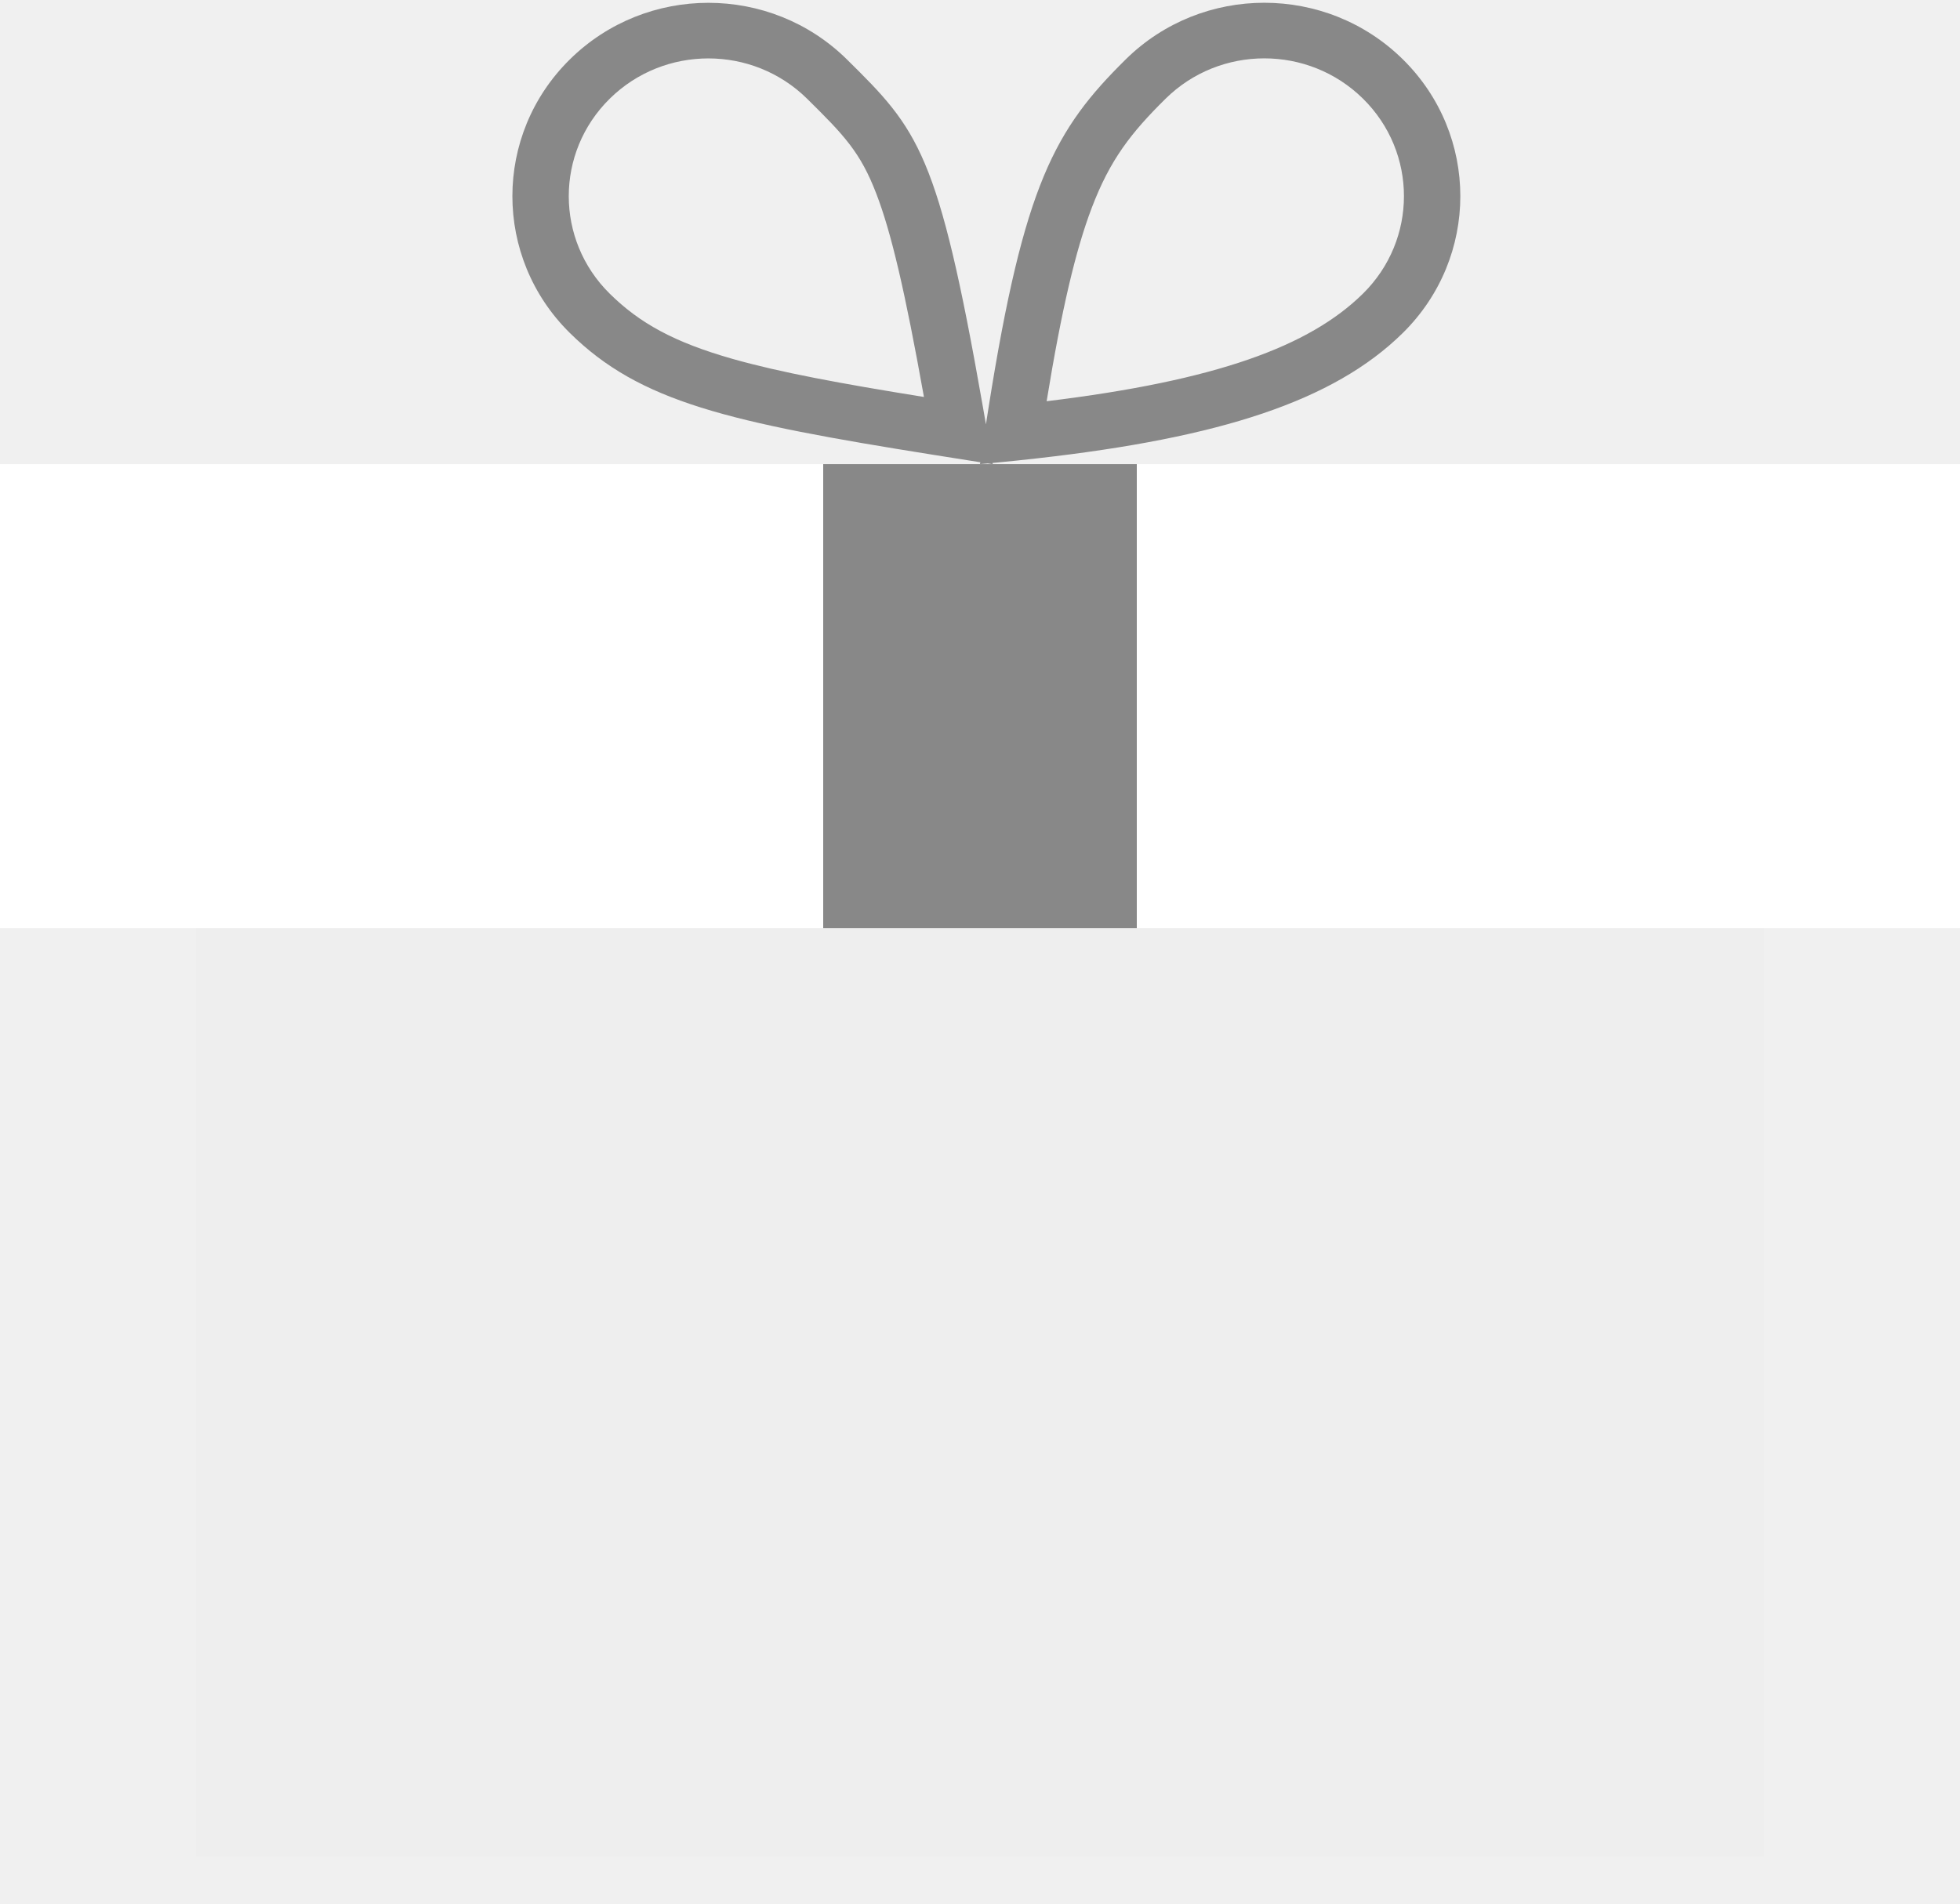
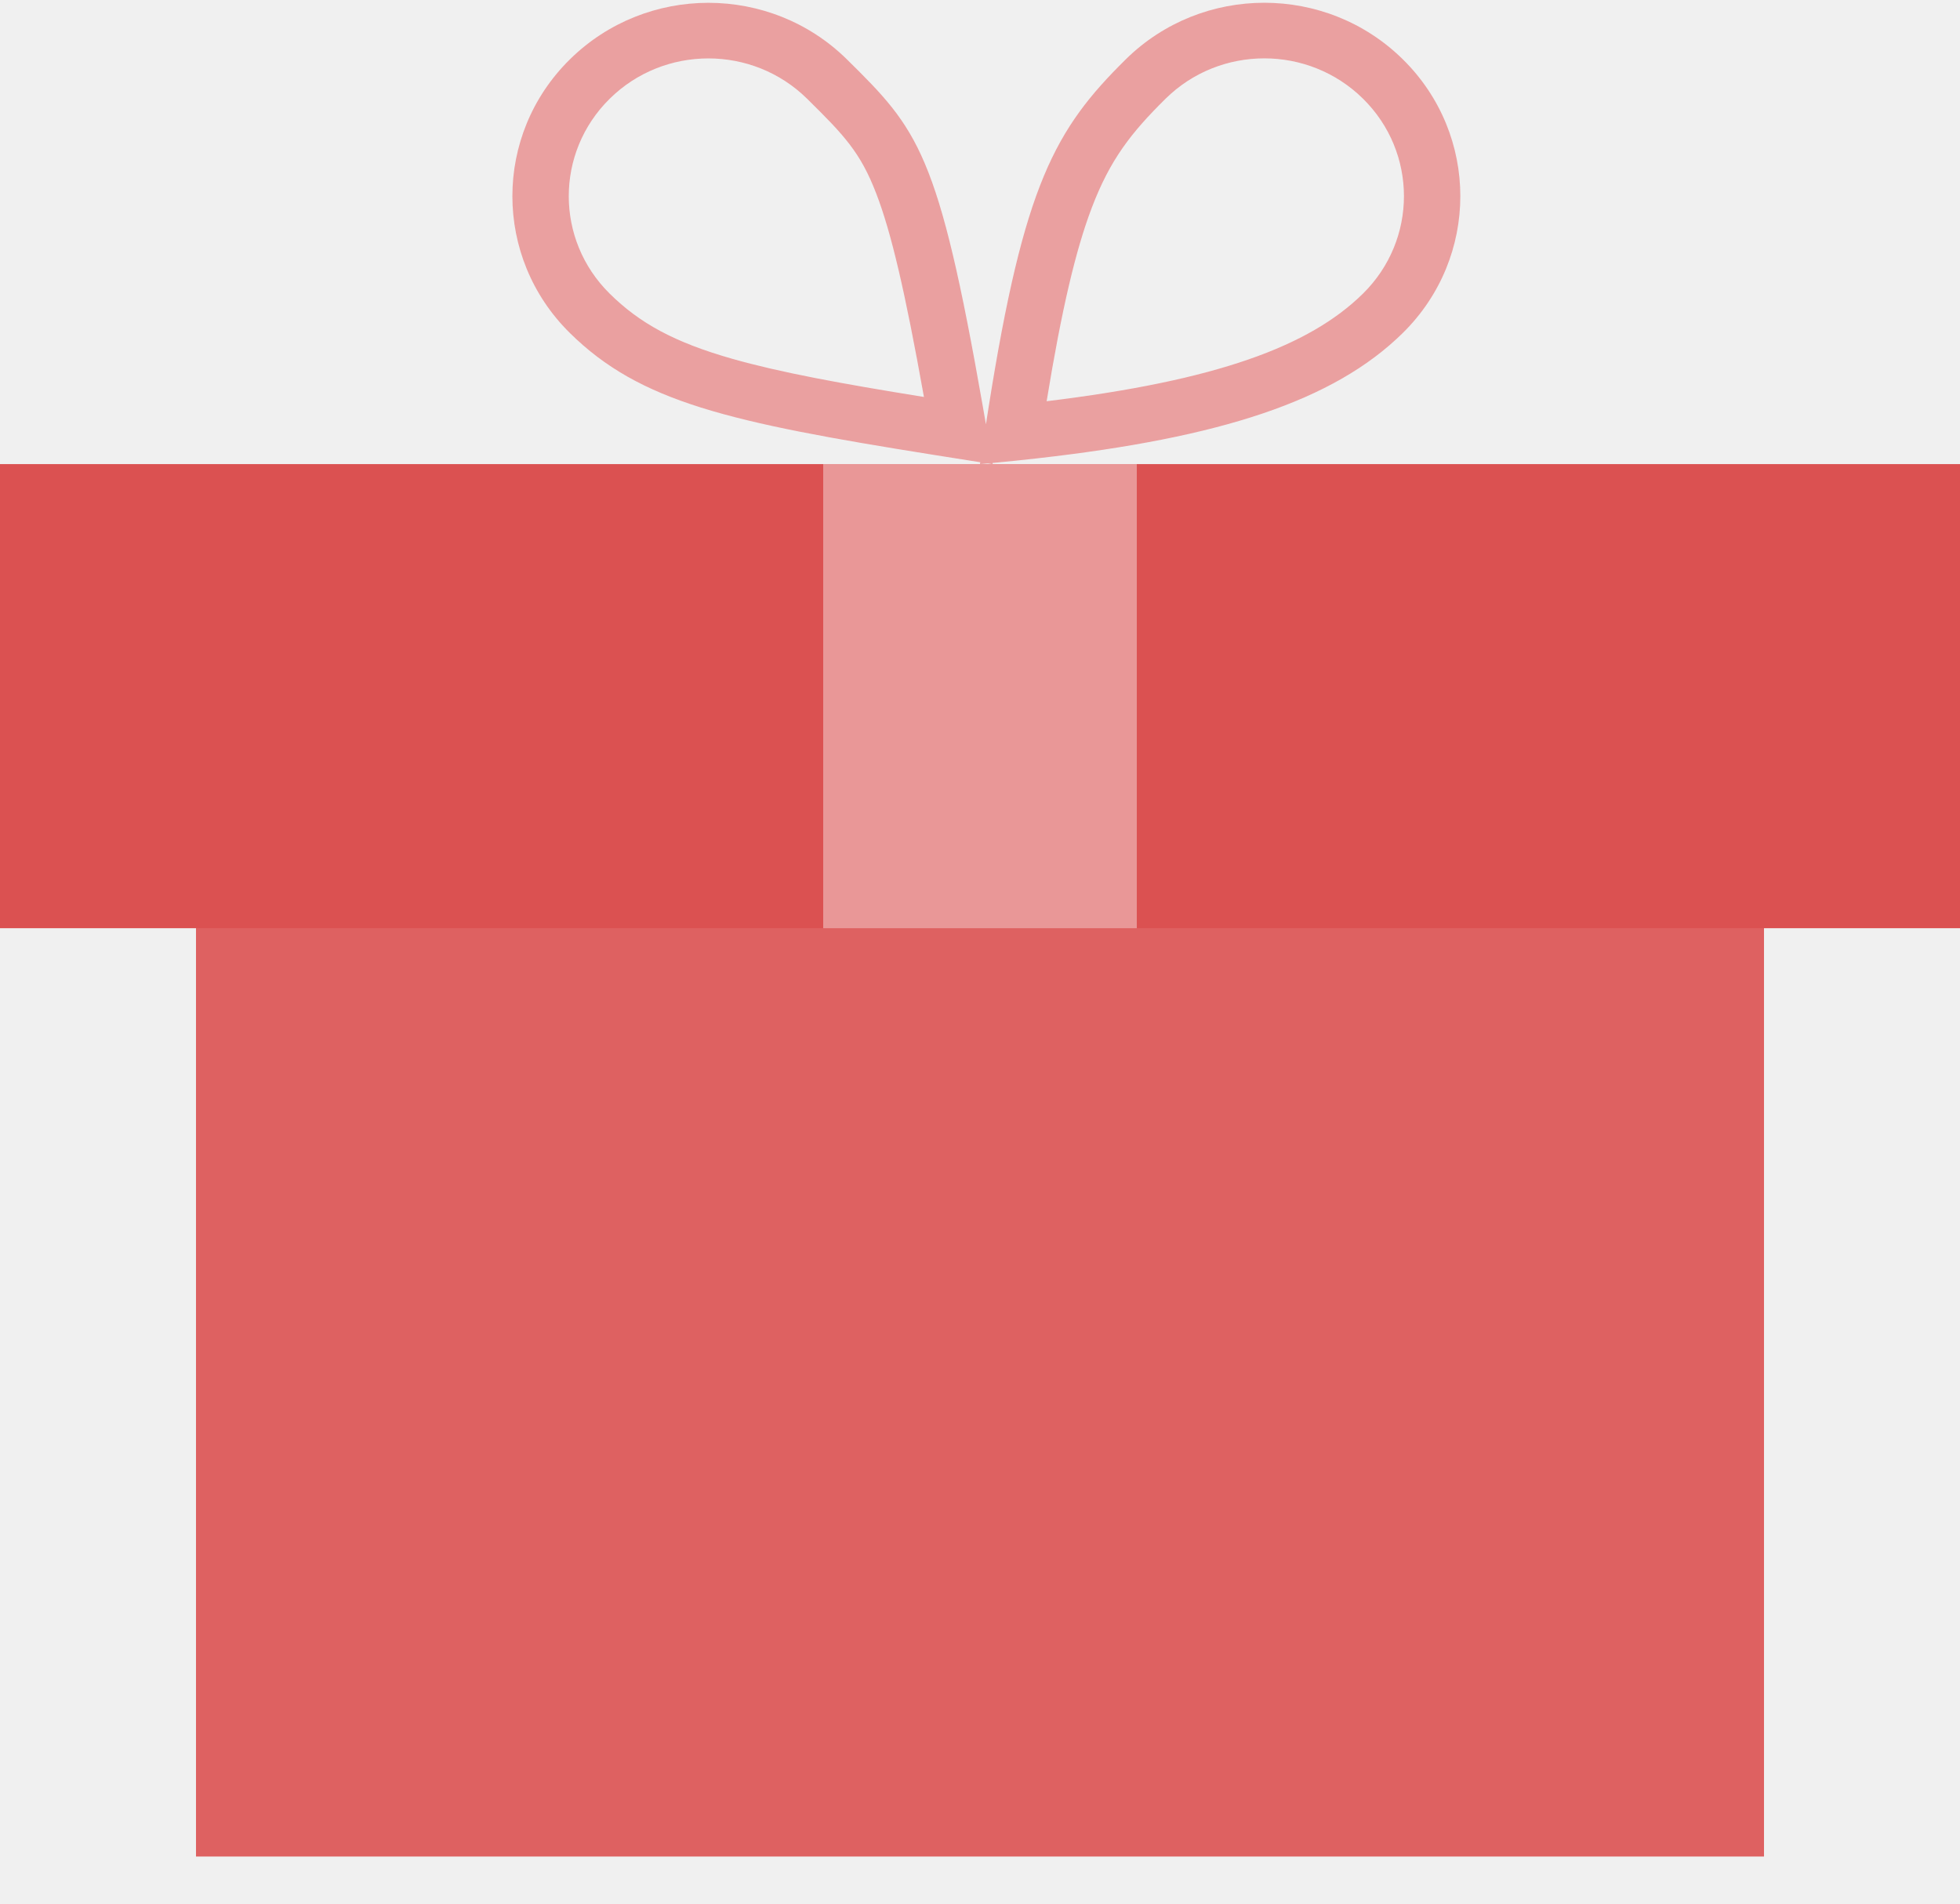
<svg xmlns="http://www.w3.org/2000/svg" width="35" height="34" viewBox="0 0 35 34" fill="none">
-   <rect x="3.5" y="12.434" width="28" height="20.724" fill="#EEEEEE" />
-   <rect y="8.289" width="35" height="8.289" fill="white" />
-   <rect x="14.7" y="8.289" width="5.6" height="8.289" fill="#888888" />
-   <path fill-rule="evenodd" clip-rule="evenodd" d="M24.34 1.763C25.314 2.724 25.314 4.282 24.34 5.243C23.381 6.189 21.717 6.798 18.69 7.166C18.96 5.51 19.21 4.465 19.494 3.716C19.822 2.851 20.2 2.369 20.814 1.763C21.788 0.802 23.366 0.802 24.34 1.763ZM25.052 5.945C23.812 7.169 21.775 7.818 18.532 8.185C18.27 8.215 18.001 8.243 17.723 8.269C17.724 8.276 17.726 8.283 17.727 8.29C17.698 8.286 17.669 8.281 17.64 8.277C17.593 8.281 17.547 8.285 17.5 8.289C17.502 8.278 17.503 8.267 17.505 8.256C17.218 8.211 16.943 8.167 16.678 8.125C13.011 7.541 11.428 7.183 10.175 5.946C8.808 4.597 8.808 2.41 10.175 1.062C11.542 -0.287 13.758 -0.287 15.124 1.062C16.401 2.321 16.754 2.712 17.55 7.257C17.568 7.362 17.587 7.469 17.606 7.579C17.622 7.476 17.637 7.376 17.653 7.278C18.284 3.298 18.836 2.31 20.102 1.061C21.469 -0.288 23.685 -0.288 25.052 1.061C26.419 2.41 26.419 4.596 25.052 5.945ZM10.887 1.764C9.913 2.725 9.913 4.283 10.887 5.244C11.418 5.768 12.033 6.112 13.082 6.41C13.93 6.651 15.01 6.85 16.499 7.09C16.16 5.196 15.914 4.15 15.649 3.461C15.365 2.72 15.076 2.418 14.413 1.764C13.439 0.803 11.86 0.803 10.887 1.764Z" fill="#888888" />
+   <rect opacity="0.9" x="3.5" y="12.434" width="28" height="20.724" fill="#DB5151" />
+   <rect y="8.289" width="35" height="8.289" fill="#DB5151" />
+   <rect opacity="0.4" x="14.7" y="8.289" width="5.6" height="8.289" fill="white" />
+   <path opacity="0.9" fill-rule="evenodd" clip-rule="evenodd" d="M24.34 1.763C25.314 2.724 25.314 4.282 24.34 5.243C23.381 6.189 21.717 6.798 18.69 7.166C18.961 5.51 19.21 4.465 19.494 3.716C19.822 2.851 20.2 2.369 20.814 1.763C21.788 0.802 23.366 0.802 24.34 1.763ZM25.052 5.945C23.812 7.169 21.775 7.818 18.532 8.185C18.27 8.215 18.001 8.243 17.723 8.269C17.724 8.276 17.726 8.283 17.727 8.29C17.698 8.286 17.669 8.281 17.64 8.277C17.594 8.281 17.547 8.285 17.5 8.289C17.502 8.278 17.503 8.267 17.505 8.256C17.218 8.211 16.943 8.167 16.679 8.125C13.011 7.541 11.428 7.183 10.175 5.946C8.808 4.597 8.808 2.41 10.175 1.062C11.542 -0.287 13.758 -0.287 15.125 1.062C16.401 2.321 16.754 2.712 17.55 7.257C17.569 7.362 17.587 7.469 17.606 7.579C17.622 7.476 17.637 7.376 17.653 7.278C18.284 3.298 18.837 2.31 20.102 1.061C21.469 -0.288 23.685 -0.288 25.052 1.061C26.419 2.41 26.419 4.596 25.052 5.945ZM10.887 1.764C9.913 2.725 9.913 4.283 10.887 5.244C11.418 5.768 12.033 6.112 13.082 6.41C13.93 6.651 15.01 6.85 16.499 7.09C16.16 5.196 15.914 4.15 15.649 3.461C15.365 2.72 15.076 2.418 14.413 1.764C13.439 0.803 11.86 0.803 10.887 1.764Z" fill="#E99797" />
</svg>
